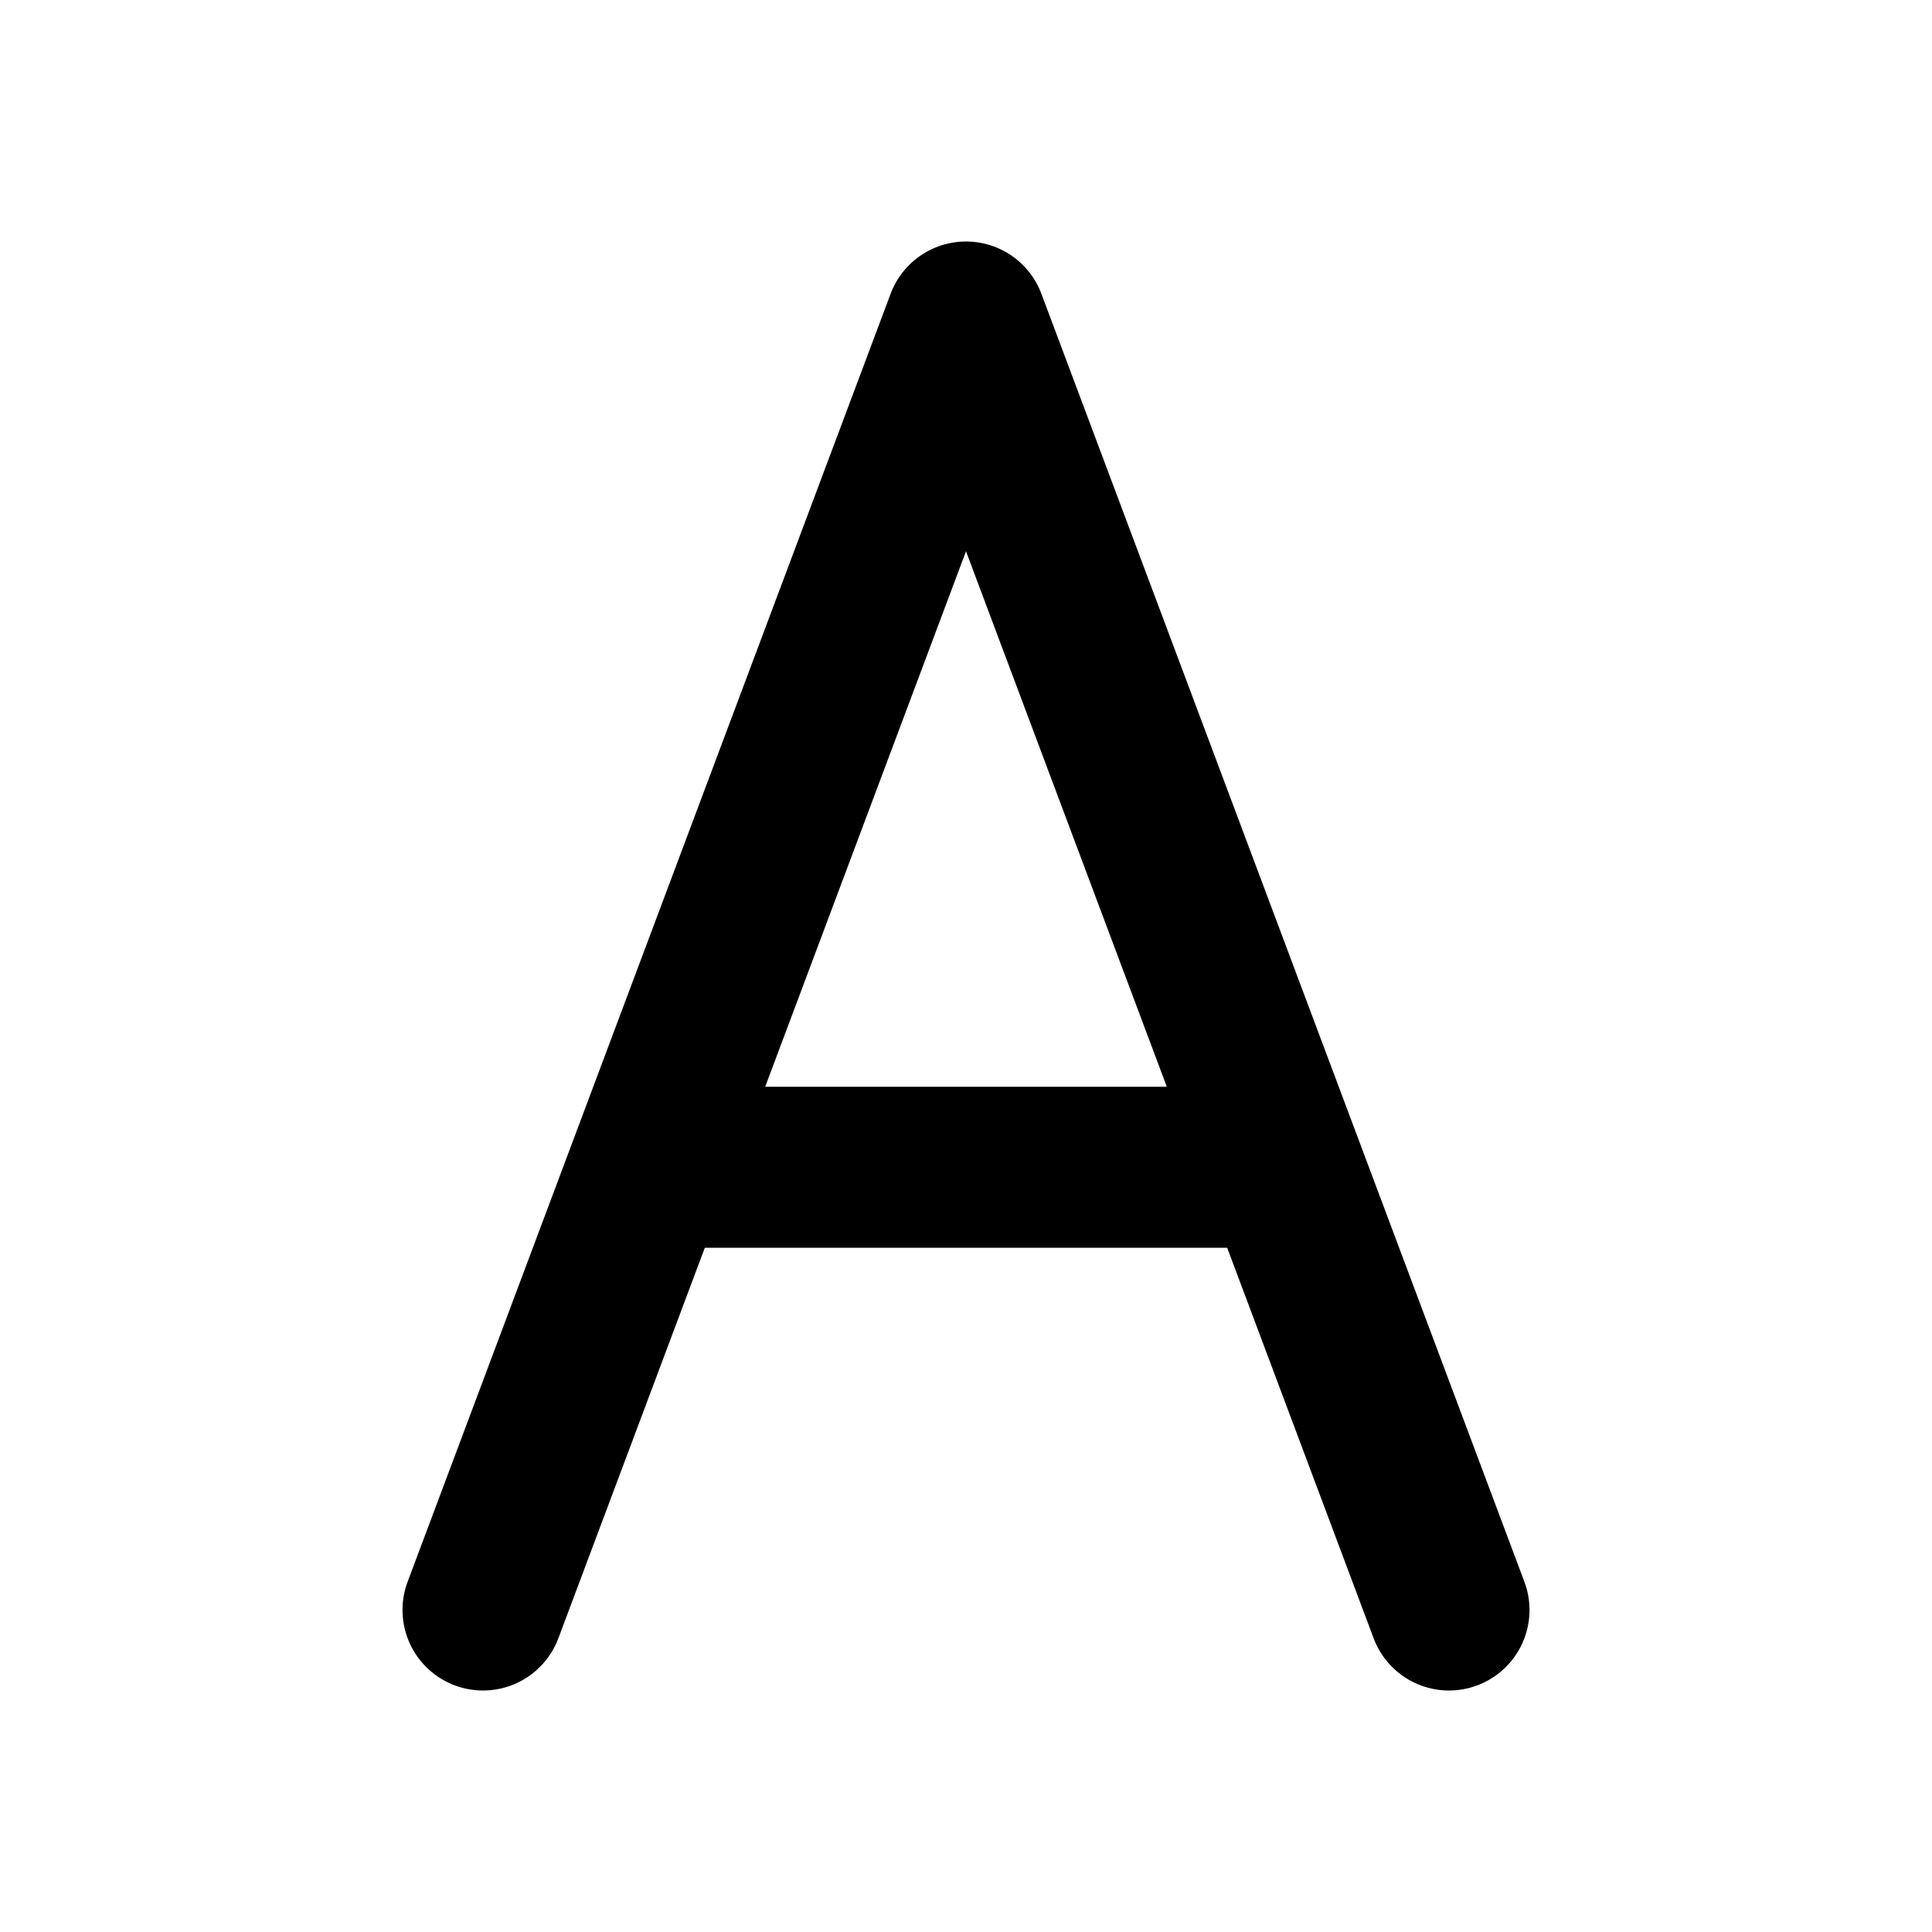
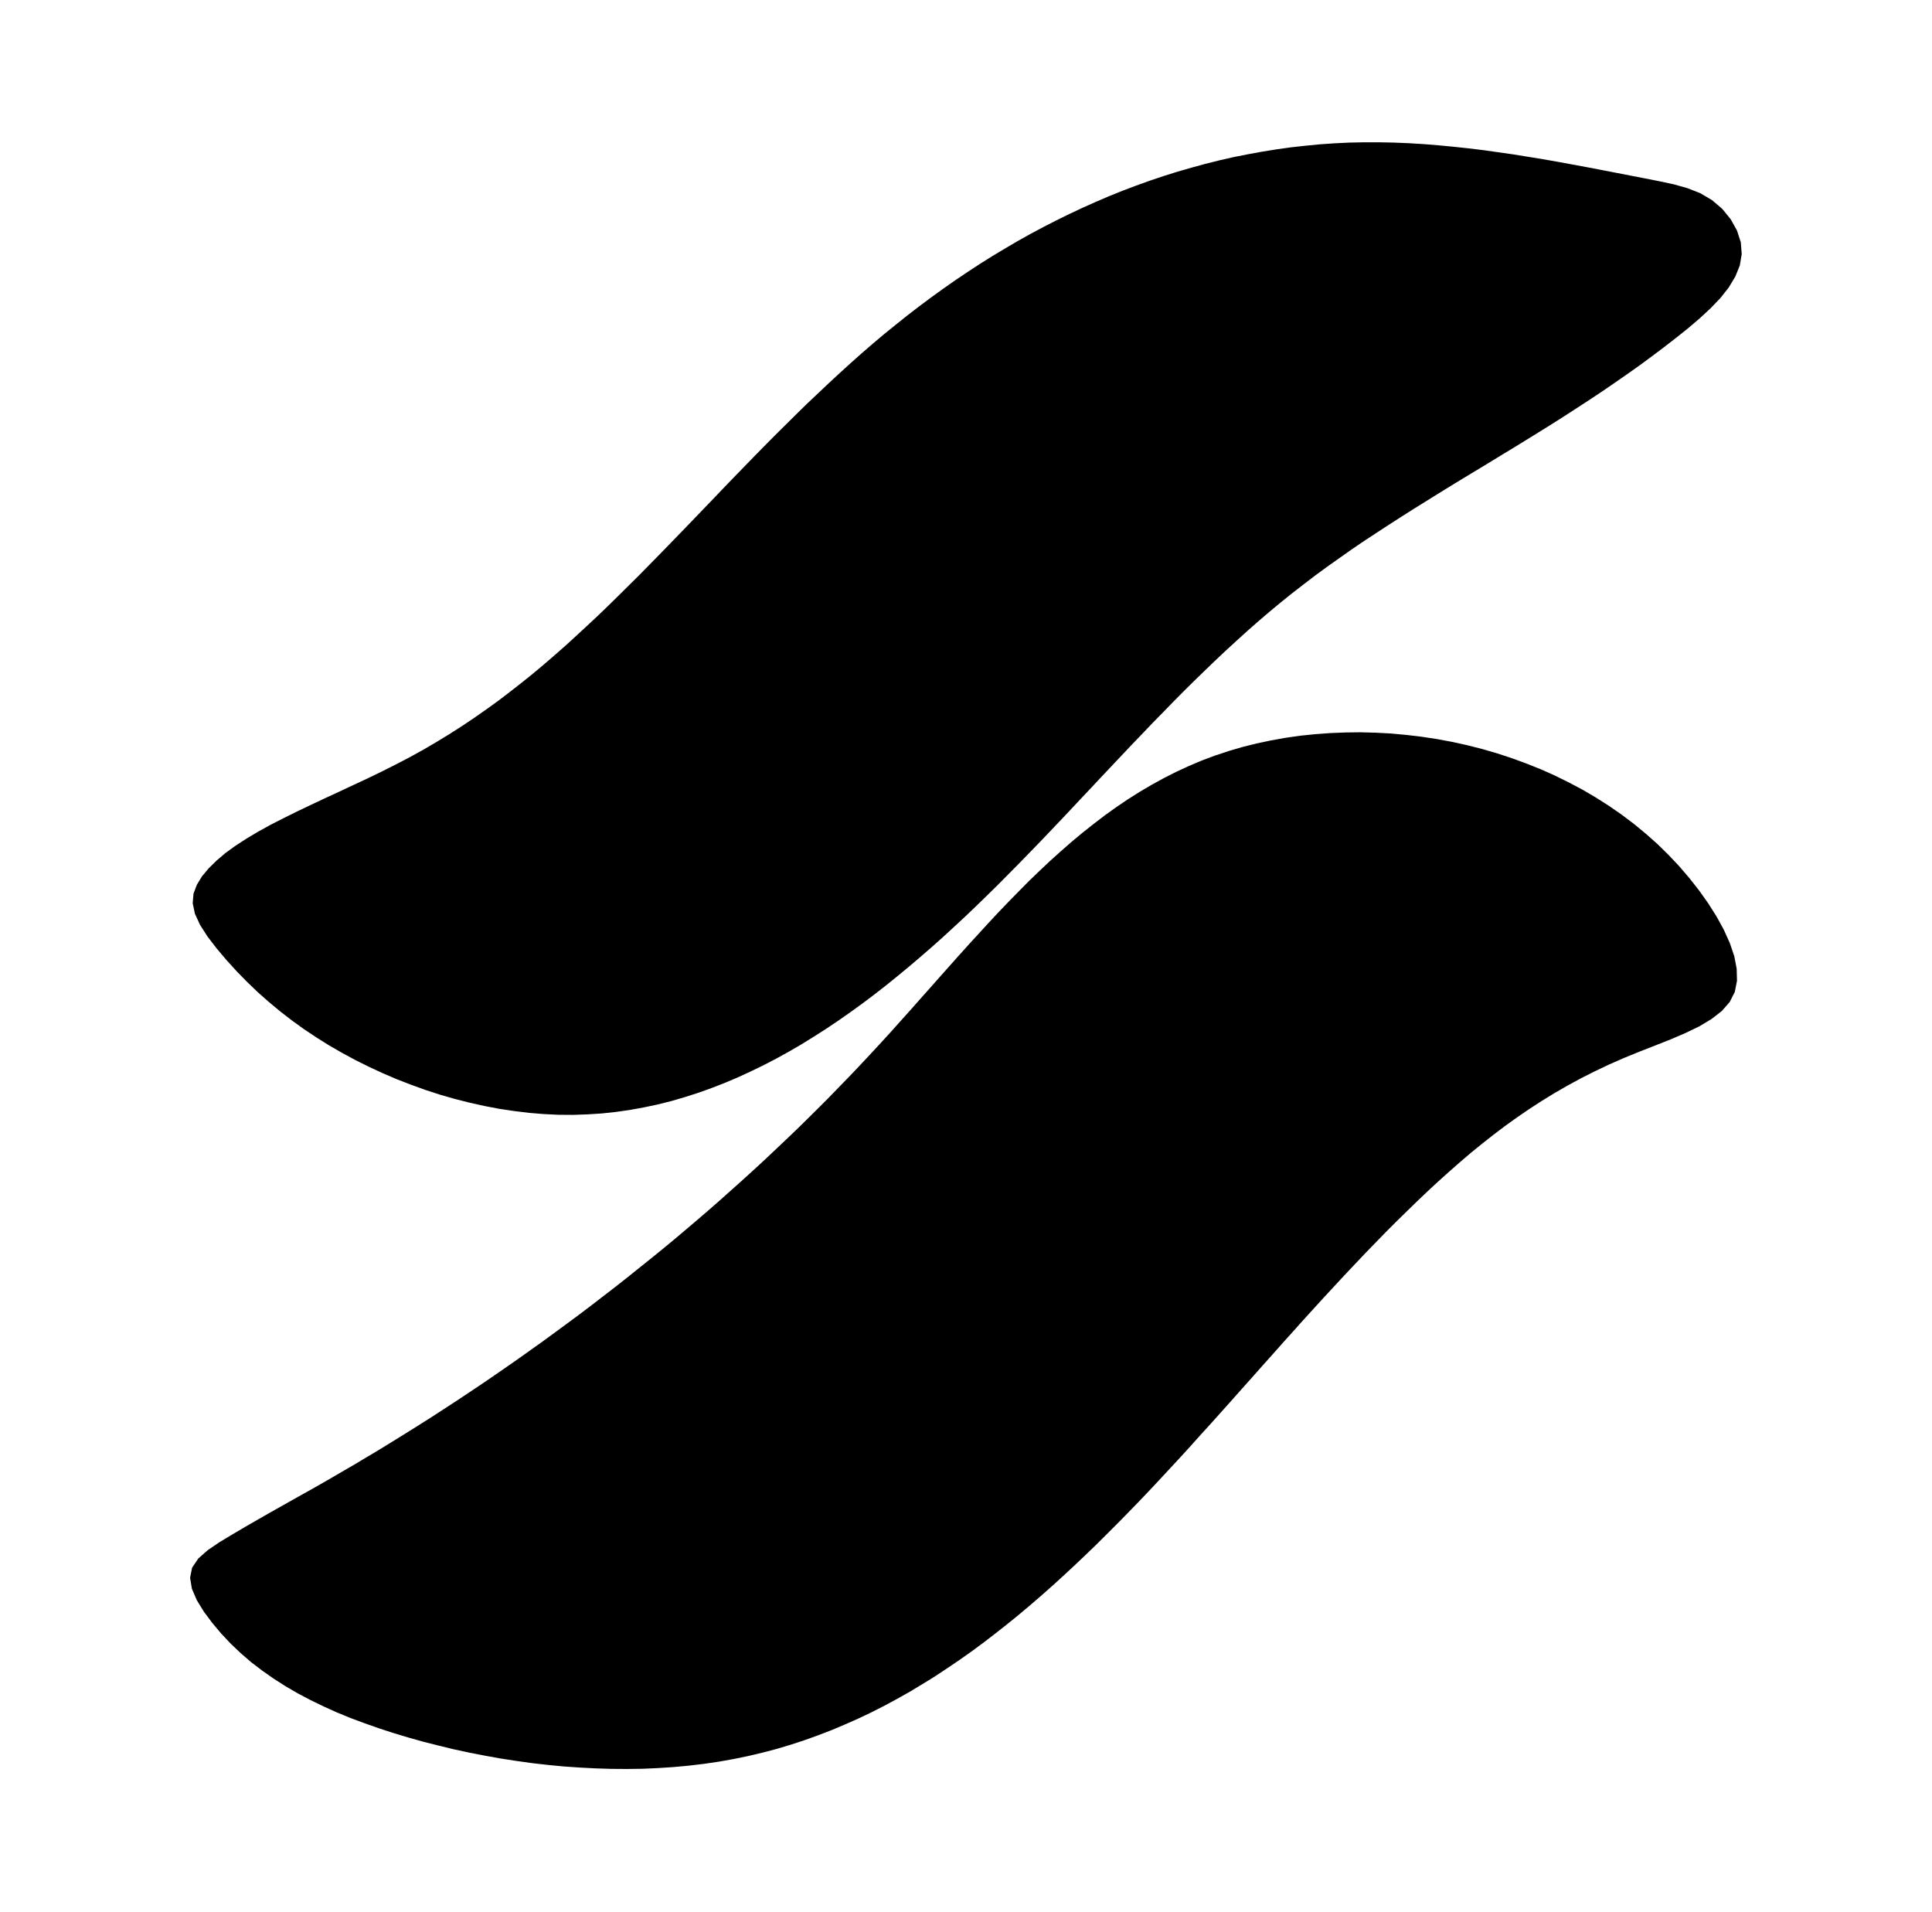
- <svg xmlns="http://www.w3.org/2000/svg" viewBox="0 0 24 24" fill="none" stroke="currentColor" stroke-width="2" stroke-linecap="round" stroke-linejoin="round">
-   <path d="M6 20 12 4l6 16" />
-   <path d="M8.2 14.5h7.6" />
+ <svg xmlns="http://www.w3.org/2000/svg" viewBox="-14 -12 192 190">
+   <path fill="currentColor" fill-rule="evenodd" d="M41.50 98.78 L40.04 98.71 L38.58 98.59 L37.11 98.41 L35.63 98.19 L34.16 97.91 L32.68 97.58 L31.21 97.21 L29.75 96.79 L28.30 96.32 L26.86 95.80 L25.44 95.25 L24.04 94.65 L22.66 94.01 L21.31 93.34 L19.98 92.62 L18.68 91.87 L17.42 91.08 L16.19 90.26 L15.00 89.40 L13.85 88.51 L12.73 87.58 L11.63 86.61 L10.57 85.59 L9.53 84.53 L8.52 83.42 L7.54 82.26 L6.63 81.08 L5.88 79.91 L5.37 78.80 L5.15 77.76 L5.23 76.81 L5.56 75.93 L6.07 75.09 L6.73 74.30 L7.51 73.53 L8.39 72.78 L9.38 72.06 L10.46 71.36 L11.61 70.67 L12.84 69.99 L14.13 69.33 L15.46 68.67 L16.84 68.01 L18.24 67.35 L19.67 66.69 L21.10 66.02 L22.54 65.35 L23.96 64.66 L25.37 63.95 L26.75 63.23 L28.09 62.49 L29.40 61.72 L30.68 60.94 L31.93 60.14 L33.15 59.32 L34.35 58.48 L35.53 57.63 L36.68 56.75 L37.82 55.86 L38.94 54.96 L40.04 54.04 L41.13 53.10 L42.21 52.15 L43.27 51.18 L44.33 50.20 L45.39 49.21 L46.44 48.20 L47.48 47.18 L48.52 46.15 L49.56 45.12 L50.59 44.07 L51.62 43.02 L52.65 41.96 L53.68 40.90 L54.71 39.83 L55.74 38.76 L56.77 37.69 L57.80 36.61 L58.83 35.54 L59.87 34.47 L60.91 33.40 L61.95 32.34 L63.00 31.28 L64.06 30.23 L65.12 29.18 L66.18 28.14 L67.26 27.12 L68.34 26.10 L69.43 25.09 L70.53 24.09 L71.63 23.11 L72.75 22.14 L73.88 21.19 L75.03 20.26 L76.18 19.34 L77.35 18.44 L78.53 17.56 L79.72 16.70 L80.92 15.86 L82.14 15.04 L83.36 14.24 L84.60 13.46 L85.85 12.71 L87.11 11.97 L88.38 11.26 L89.67 10.57 L90.96 9.91 L92.26 9.27 L93.58 8.65 L94.90 8.06 L96.23 7.49 L97.57 6.95 L98.92 6.44 L100.28 5.95 L101.65 5.49 L103.02 5.06 L104.41 4.66 L105.80 4.28 L107.20 3.93 L108.60 3.61 L110.02 3.33 L111.44 3.07 L112.87 2.84 L114.30 2.64 L115.74 2.48 L117.19 2.34 L118.64 2.24 L120.10 2.17 L121.57 2.14 L123.03 2.14 L124.51 2.17 L125.99 2.23 L127.47 2.32 L128.95 2.44 L130.43 2.58 L131.92 2.74 L133.41 2.92 L134.89 3.13 L136.37 3.34 L137.85 3.58 L139.33 3.82 L140.81 4.08 L142.28 4.35 L143.74 4.62 L145.20 4.90 L146.65 5.18 L148.09 5.46 L149.53 5.74 L150.95 6.02 L152.35 6.32 L153.70 6.70 L154.97 7.20 L156.13 7.88 L157.15 8.75 L157.99 9.78 L158.62 10.91 L159.00 12.08 L159.09 13.25 L158.90 14.38 L158.45 15.49 L157.80 16.57 L156.97 17.62 L155.99 18.64 L154.91 19.64 L153.76 20.62 L152.57 21.57 L151.37 22.50 L150.16 23.41 L148.94 24.31 L147.71 25.18 L146.47 26.04 L145.23 26.89 L143.98 27.72 L142.72 28.54 L141.47 29.35 L140.21 30.15 L138.94 30.94 L137.68 31.72 L136.41 32.50 L135.14 33.27 L133.88 34.04 L132.61 34.81 L131.35 35.57 L130.09 36.34 L128.84 37.11 L127.59 37.89 L126.35 38.66 L125.11 39.45 L123.88 40.24 L122.66 41.04 L121.44 41.84 L120.24 42.66 L119.05 43.50 L117.86 44.34 L116.69 45.20 L115.54 46.08 L114.39 46.97 L113.26 47.88 L112.14 48.81 L111.04 49.75 L109.95 50.71 L108.87 51.69 L107.79 52.68 L106.73 53.68 L105.68 54.69 L104.63 55.71 L103.59 56.74 L102.55 57.79 L101.53 58.84 L100.50 59.89 L99.48 60.96 L98.46 62.02 L97.44 63.10 L96.43 64.17 L95.41 65.25 L94.40 66.33 L93.38 67.41 L92.36 68.50 L91.34 69.58 L90.32 70.65 L89.29 71.73 L88.25 72.80 L87.21 73.87 L86.16 74.93 L85.11 75.99 L84.04 77.04 L82.97 78.08 L81.89 79.11 L80.79 80.13 L79.69 81.14 L78.58 82.13 L77.45 83.11 L76.32 84.07 L75.17 85.02 L74.02 85.95 L72.85 86.86 L71.68 87.74 L70.49 88.60 L69.29 89.44 L68.08 90.25 L66.86 91.03 L65.63 91.79 L64.39 92.51 L63.14 93.20 L61.87 93.86 L60.59 94.48 L59.31 95.07 L58.01 95.62 L56.70 96.13 L55.38 96.60 L54.04 97.03 L52.70 97.42 L51.34 97.76 L49.97 98.05 L48.59 98.30 L47.19 98.50 L45.79 98.65 L44.37 98.74 L42.94 98.79Z M57.46 163.06 L55.97 163.28 L54.46 163.46 L52.94 163.60 L51.41 163.70 L49.87 163.77 L48.31 163.79 L46.75 163.78 L45.18 163.73 L43.61 163.65 L42.03 163.54 L40.46 163.39 L38.88 163.21 L37.31 162.99 L35.75 162.75 L34.20 162.47 L32.65 162.17 L31.12 161.84 L29.60 161.47 L28.09 161.09 L26.60 160.67 L25.13 160.23 L23.69 159.76 L22.27 159.26 L20.87 158.74 L19.50 158.18 L18.17 157.58 L16.87 156.95 L15.60 156.28 L14.38 155.57 L13.19 154.81 L12.05 154.01 L10.95 153.17 L9.91 152.27 L8.91 151.32 L7.97 150.32 L7.09 149.27 L6.26 148.16 L5.56 147.02 L5.07 145.88 L4.89 144.79 L5.09 143.79 L5.70 142.88 L6.64 142.05 L7.80 141.26 L9.06 140.50 L10.35 139.74 L11.67 138.98 L13.00 138.22 L14.35 137.46 L15.70 136.70 L17.06 135.94 L18.41 135.17 L19.75 134.39 L21.08 133.62 L22.40 132.83 L23.71 132.05 L25.01 131.25 L26.30 130.45 L27.58 129.65 L28.86 128.84 L30.12 128.02 L31.38 127.20 L32.63 126.37 L33.87 125.54 L35.10 124.70 L36.33 123.85 L37.55 123.00 L38.77 122.13 L39.98 121.27 L41.18 120.39 L42.38 119.51 L43.58 118.62 L44.77 117.72 L45.95 116.81 L47.13 115.90 L48.30 114.98 L49.46 114.05 L50.62 113.12 L51.78 112.18 L52.93 111.23 L54.07 110.27 L55.20 109.31 L56.33 108.34 L57.45 107.36 L58.56 106.37 L59.67 105.38 L60.77 104.38 L61.87 103.37 L62.95 102.35 L64.03 101.33 L65.11 100.30 L66.17 99.26 L67.23 98.21 L68.28 97.16 L69.32 96.09 L70.36 95.02 L71.38 93.95 L72.40 92.86 L73.41 91.77 L74.42 90.67 L75.41 89.56 L76.41 88.45 L77.39 87.34 L78.38 86.23 L79.36 85.12 L80.34 84.02 L81.32 82.92 L82.31 81.82 L83.30 80.74 L84.29 79.66 L85.28 78.60 L86.29 77.55 L87.30 76.52 L88.31 75.50 L89.34 74.51 L90.38 73.53 L91.44 72.58 L92.50 71.65 L93.58 70.75 L94.68 69.88 L95.79 69.03 L96.92 68.22 L98.07 67.44 L99.24 66.70 L100.43 66.00 L101.65 65.33 L102.89 64.70 L104.15 64.12 L105.44 63.57 L106.76 63.08 L108.11 62.63 L109.48 62.23 L110.88 61.88 L112.30 61.58 L113.75 61.32 L115.21 61.11 L116.68 60.96 L118.17 60.85 L119.67 60.79 L121.18 60.77 L122.70 60.81 L124.22 60.89 L125.74 61.03 L127.26 61.21 L128.78 61.44 L130.29 61.72 L131.79 62.05 L133.29 62.43 L134.77 62.86 L136.23 63.34 L137.68 63.87 L139.11 64.44 L140.52 65.07 L141.90 65.75 L143.26 66.47 L144.59 67.25 L145.88 68.07 L147.15 68.95 L148.37 69.87 L149.56 70.85 L150.71 71.87 L151.81 72.95 L152.87 74.07 L153.88 75.25 L154.84 76.47 L155.75 77.75 L156.58 79.06 L157.31 80.39 L157.91 81.72 L158.35 83.02 L158.59 84.27 L158.62 85.47 L158.40 86.58 L157.89 87.58 L157.11 88.47 L156.08 89.27 L154.86 90.00 L153.49 90.66 L152.02 91.29 L150.48 91.90 L148.92 92.51 L147.40 93.13 L145.92 93.78 L144.49 94.46 L143.10 95.16 L141.76 95.89 L140.46 96.64 L139.19 97.42 L137.96 98.22 L136.76 99.04 L135.59 99.88 L134.44 100.75 L133.31 101.64 L132.20 102.54 L131.11 103.47 L130.03 104.42 L128.96 105.38 L127.90 106.36 L126.85 107.36 L125.80 108.38 L124.75 109.41 L123.71 110.45 L122.68 111.51 L121.64 112.58 L120.62 113.66 L119.59 114.75 L118.57 115.85 L117.55 116.95 L116.53 118.07 L115.51 119.19 L114.50 120.32 L113.48 121.45 L112.47 122.59 L111.45 123.73 L110.44 124.87 L109.42 126.01 L108.40 127.16 L107.38 128.30 L106.36 129.44 L105.33 130.57 L104.31 131.71 L103.28 132.84 L102.24 133.96 L101.20 135.08 L100.16 136.19 L99.11 137.29 L98.05 138.38 L96.99 139.46 L95.92 140.53 L94.85 141.59 L93.77 142.63 L92.68 143.66 L91.58 144.68 L90.48 145.68 L89.37 146.66 L88.24 147.63 L87.11 148.58 L85.97 149.50 L84.81 150.41 L83.65 151.30 L82.48 152.16 L81.29 153.00 L80.09 153.81 L78.88 154.61 L77.65 155.37 L76.42 156.11 L75.16 156.82 L73.90 157.50 L72.62 158.15 L71.32 158.77 L70.01 159.35 L68.69 159.91 L67.34 160.43 L65.98 160.92 L64.61 161.37 L63.21 161.79 L61.80 162.16 L60.37 162.50 L58.92 162.80Z" />
</svg>
